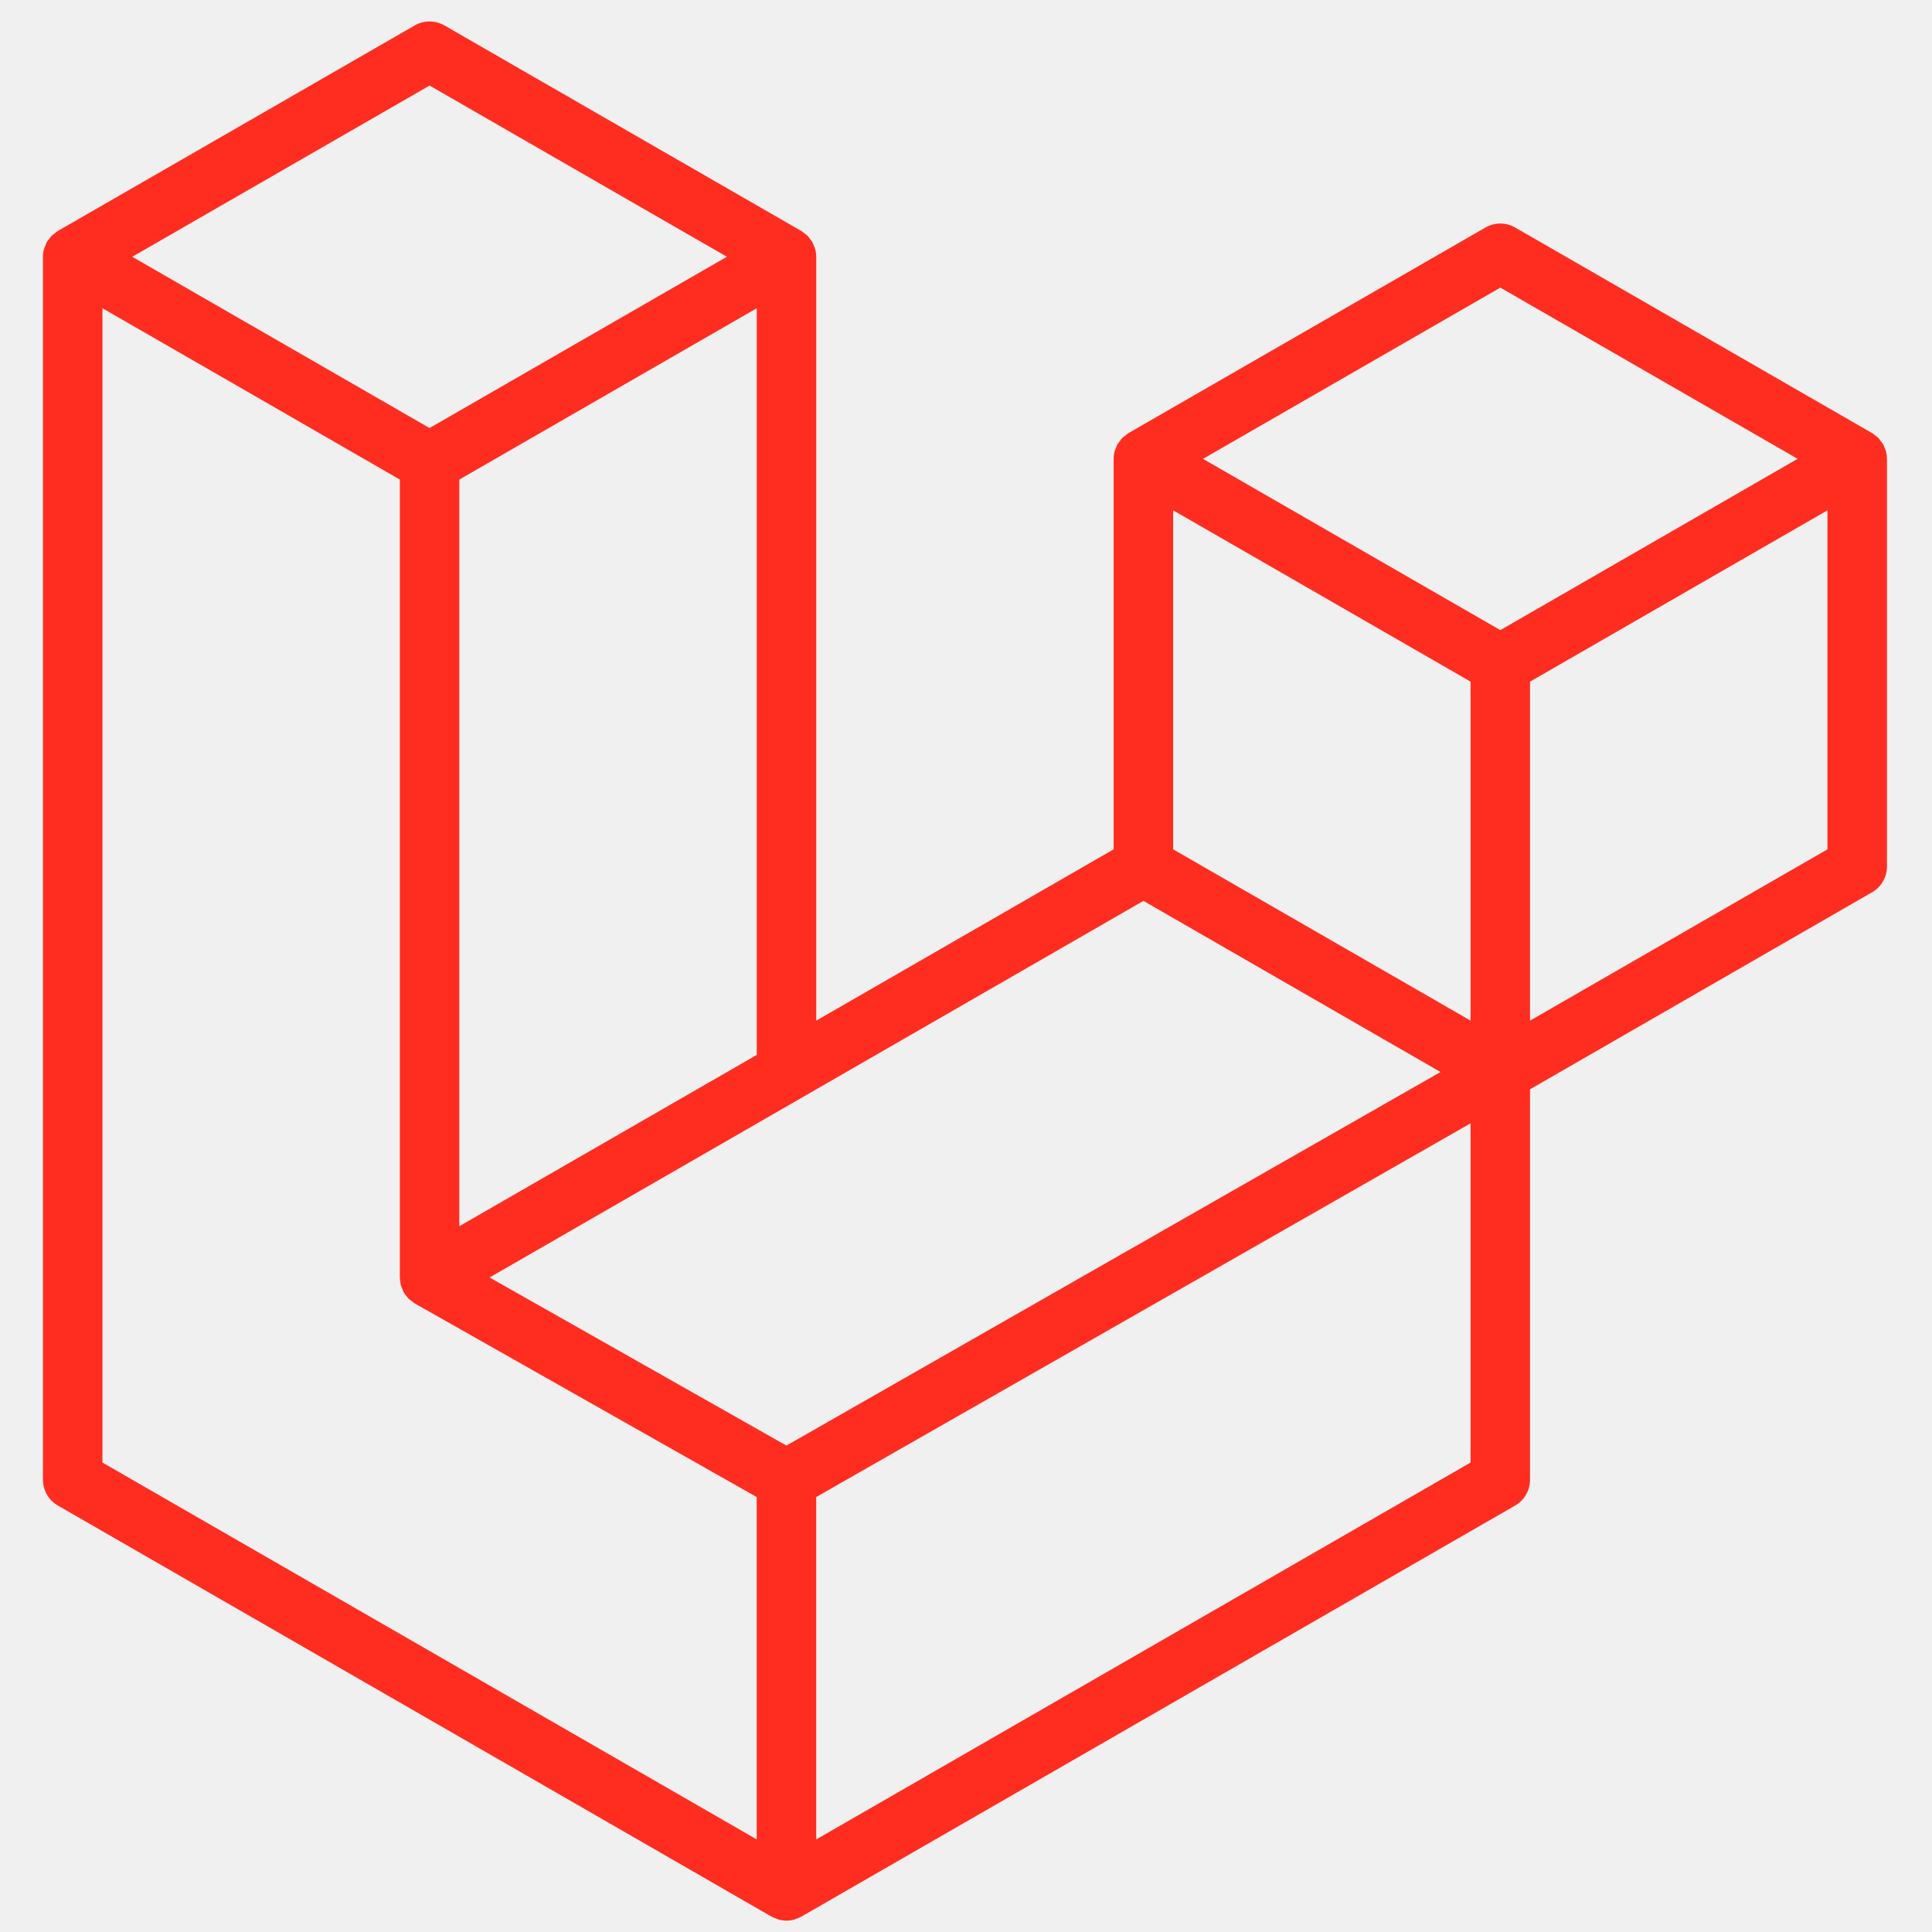
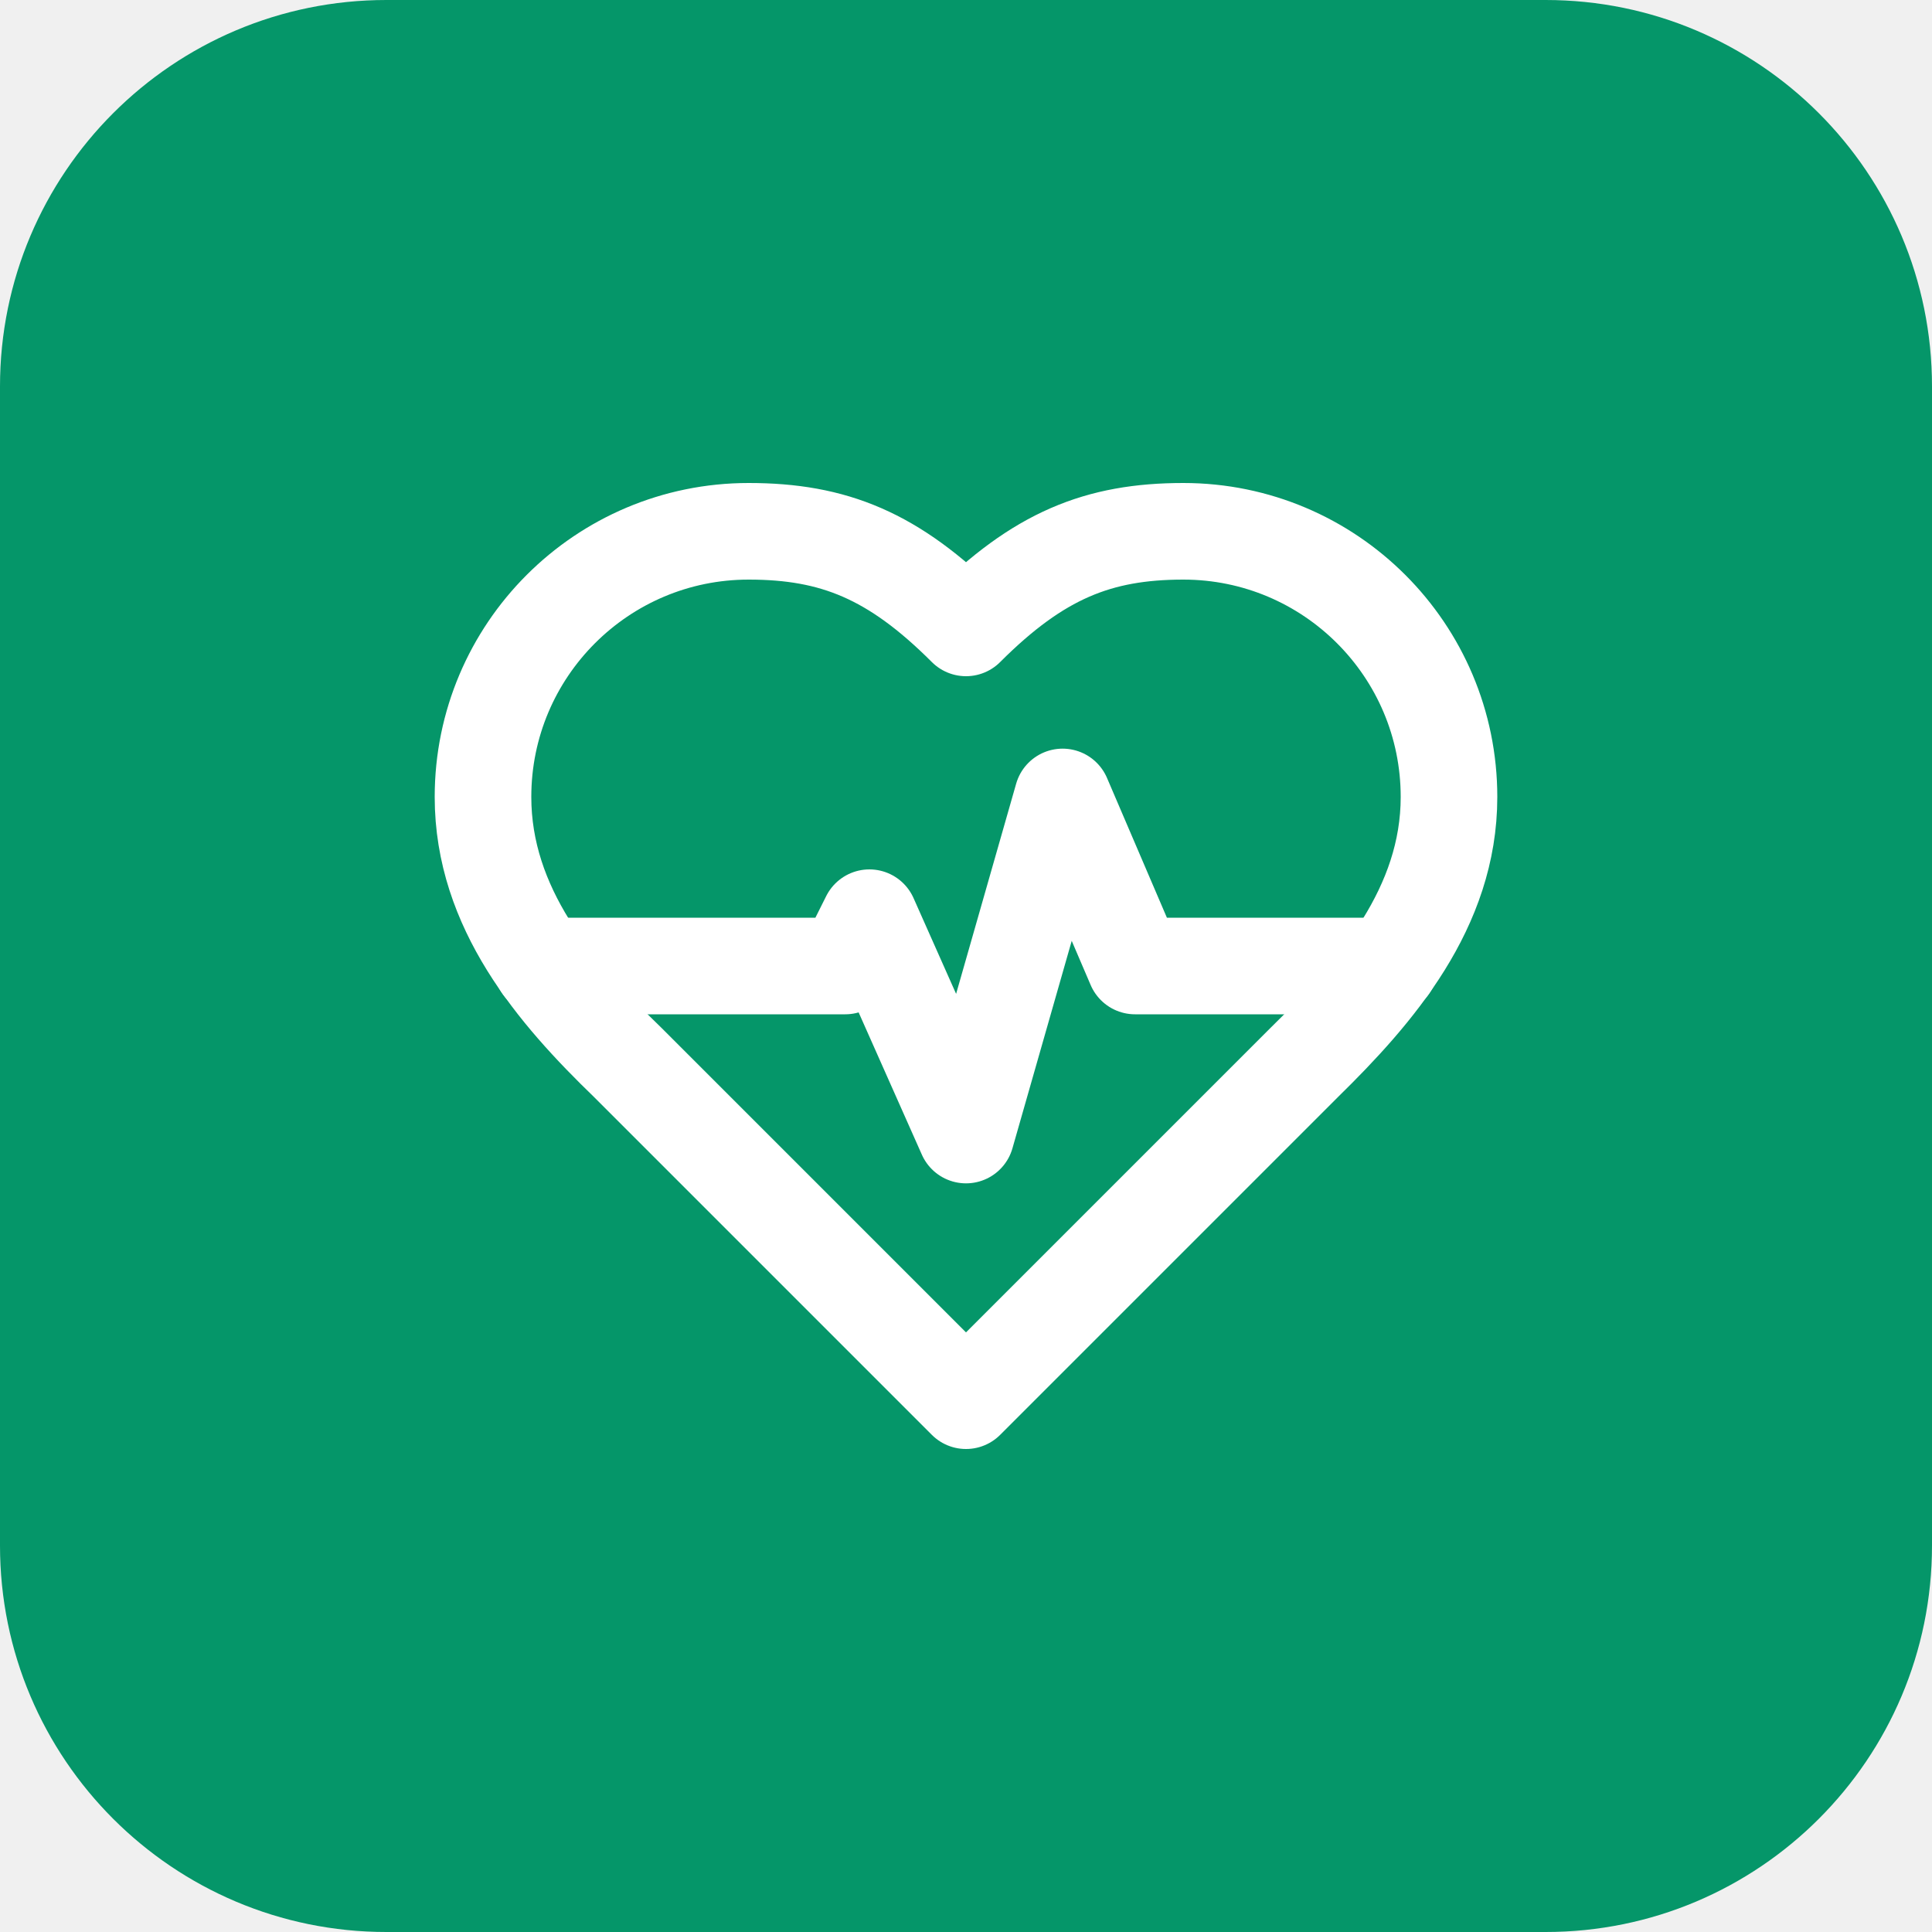
- <svg xmlns="http://www.w3.org/2000/svg" width="166" height="166" viewBox="0 0 166 166" fill="none">
-   <path fill-rule="evenodd" clip-rule="evenodd" d="M162.041 38.759C162.099 38.977 162.129 39.201 162.13 39.426V74.452C162.13 74.902 162.011 75.344 161.786 75.733C161.561 76.122 161.237 76.444 160.847 76.668L131.462 93.594V127.141C131.462 128.054 130.977 128.897 130.186 129.357L68.847 164.683C68.707 164.763 68.554 164.814 68.401 164.868C68.343 164.887 68.289 164.922 68.228 164.938C67.8 165.051 67.349 165.051 66.92 164.938C66.85 164.919 66.786 164.881 66.719 164.855C66.579 164.804 66.432 164.76 66.298 164.683L4.972 129.357C4.583 129.133 4.259 128.81 4.034 128.421C3.808 128.032 3.69 127.591 3.689 127.141L3.689 22.063C3.689 21.834 3.721 21.61 3.779 21.393C3.798 21.32 3.843 21.253 3.868 21.179C3.916 21.045 3.961 20.908 4.031 20.783C4.079 20.7 4.149 20.633 4.206 20.557C4.28 20.454 4.347 20.349 4.433 20.26C4.506 20.186 4.602 20.132 4.685 20.068C4.778 19.992 4.861 19.909 4.966 19.848L35.633 2.185C36.022 1.961 36.462 1.844 36.91 1.844C37.358 1.844 37.798 1.961 38.186 2.185L68.851 19.848H68.857C68.959 19.912 69.045 19.992 69.138 20.065C69.221 20.129 69.313 20.186 69.387 20.257C69.476 20.349 69.54 20.454 69.616 20.557C69.671 20.633 69.744 20.7 69.789 20.783C69.862 20.911 69.904 21.045 69.955 21.179C69.98 21.253 70.025 21.32 70.044 21.396C70.103 21.614 70.133 21.838 70.133 22.063V87.694L95.686 72.974V39.423C95.686 39.2 95.718 38.973 95.775 38.759C95.798 38.683 95.839 38.615 95.865 38.542C95.916 38.408 95.96 38.271 96.031 38.146C96.079 38.063 96.149 37.996 96.203 37.92C96.279 37.818 96.343 37.712 96.433 37.623C96.506 37.549 96.599 37.495 96.681 37.431C96.777 37.355 96.86 37.272 96.962 37.211L127.633 19.548C128.021 19.324 128.461 19.206 128.91 19.206C129.358 19.206 129.798 19.324 130.186 19.548L160.85 37.211C160.959 37.275 161.042 37.355 161.137 37.428C161.217 37.492 161.31 37.549 161.383 37.62C161.473 37.712 161.536 37.818 161.613 37.92C161.67 37.996 161.741 38.063 161.785 38.146C161.859 38.271 161.9 38.408 161.951 38.542C161.98 38.615 162.021 38.683 162.041 38.759ZM157.018 72.974V43.848L146.287 50.028L131.462 58.568V87.694L157.021 72.974H157.018ZM126.354 125.663V96.518L111.771 104.85L70.13 128.626V158.046L126.354 125.663ZM8.801 26.485V125.663L65.018 158.043V128.629L35.649 112L35.64 111.994L35.627 111.988C35.528 111.93 35.445 111.847 35.353 111.777C35.273 111.713 35.18 111.662 35.11 111.592L35.104 111.582C35.021 111.502 34.963 111.403 34.893 111.314C34.829 111.228 34.753 111.154 34.702 111.065L34.699 111.055C34.641 110.96 34.606 110.845 34.565 110.736C34.523 110.64 34.469 110.551 34.443 110.449C34.411 110.328 34.405 110.197 34.392 110.072C34.379 109.976 34.354 109.881 34.354 109.785V109.778V41.205L19.532 32.662L8.801 26.485ZM36.913 7.35L11.364 22.063L36.907 36.777L62.453 22.06L36.907 7.35H36.913ZM50.2 99.174L65.022 90.637V26.485L54.291 32.665L39.466 41.205V105.357L50.2 99.174ZM128.91 24.713L103.363 39.426L128.91 54.14L154.453 39.423L128.91 24.713ZM126.354 58.568L111.529 50.028L100.798 43.848V72.974L115.619 81.511L126.354 87.694V58.568ZM67.571 124.205L105.042 102.803L123.772 92.109L98.245 77.405L68.854 94.334L42.066 109.762L67.571 124.205Z" fill="#FF2D20" />
+ <svg xmlns="http://www.w3.org/2000/svg" viewBox="0 0 40 40">
+   <rect width="40" height="40" rx="8" fill="#059669" />
+   <g transform="translate(8, 8)" fill="none" stroke="#ffffff" stroke-width="2" stroke-linecap="round" stroke-linejoin="round">
+     <path d="M19 14c1.49-1.46 3-3.21 3-5.5A5.5 5.5 0 0 0 16.5 3c-1.76 0-3 .5-4.5 2-1.5-1.5-2.74-2-4.5-2A5.5 5.5 0 0 0 2 8.5c0 2.3 1.5 4.05 3 5.5l7 7Z" />
+     <path d="M3.22 12H9.5l.5-1 2 4.5 2-7 1.5 3.5h5.27" />
+   </g>
</svg>
